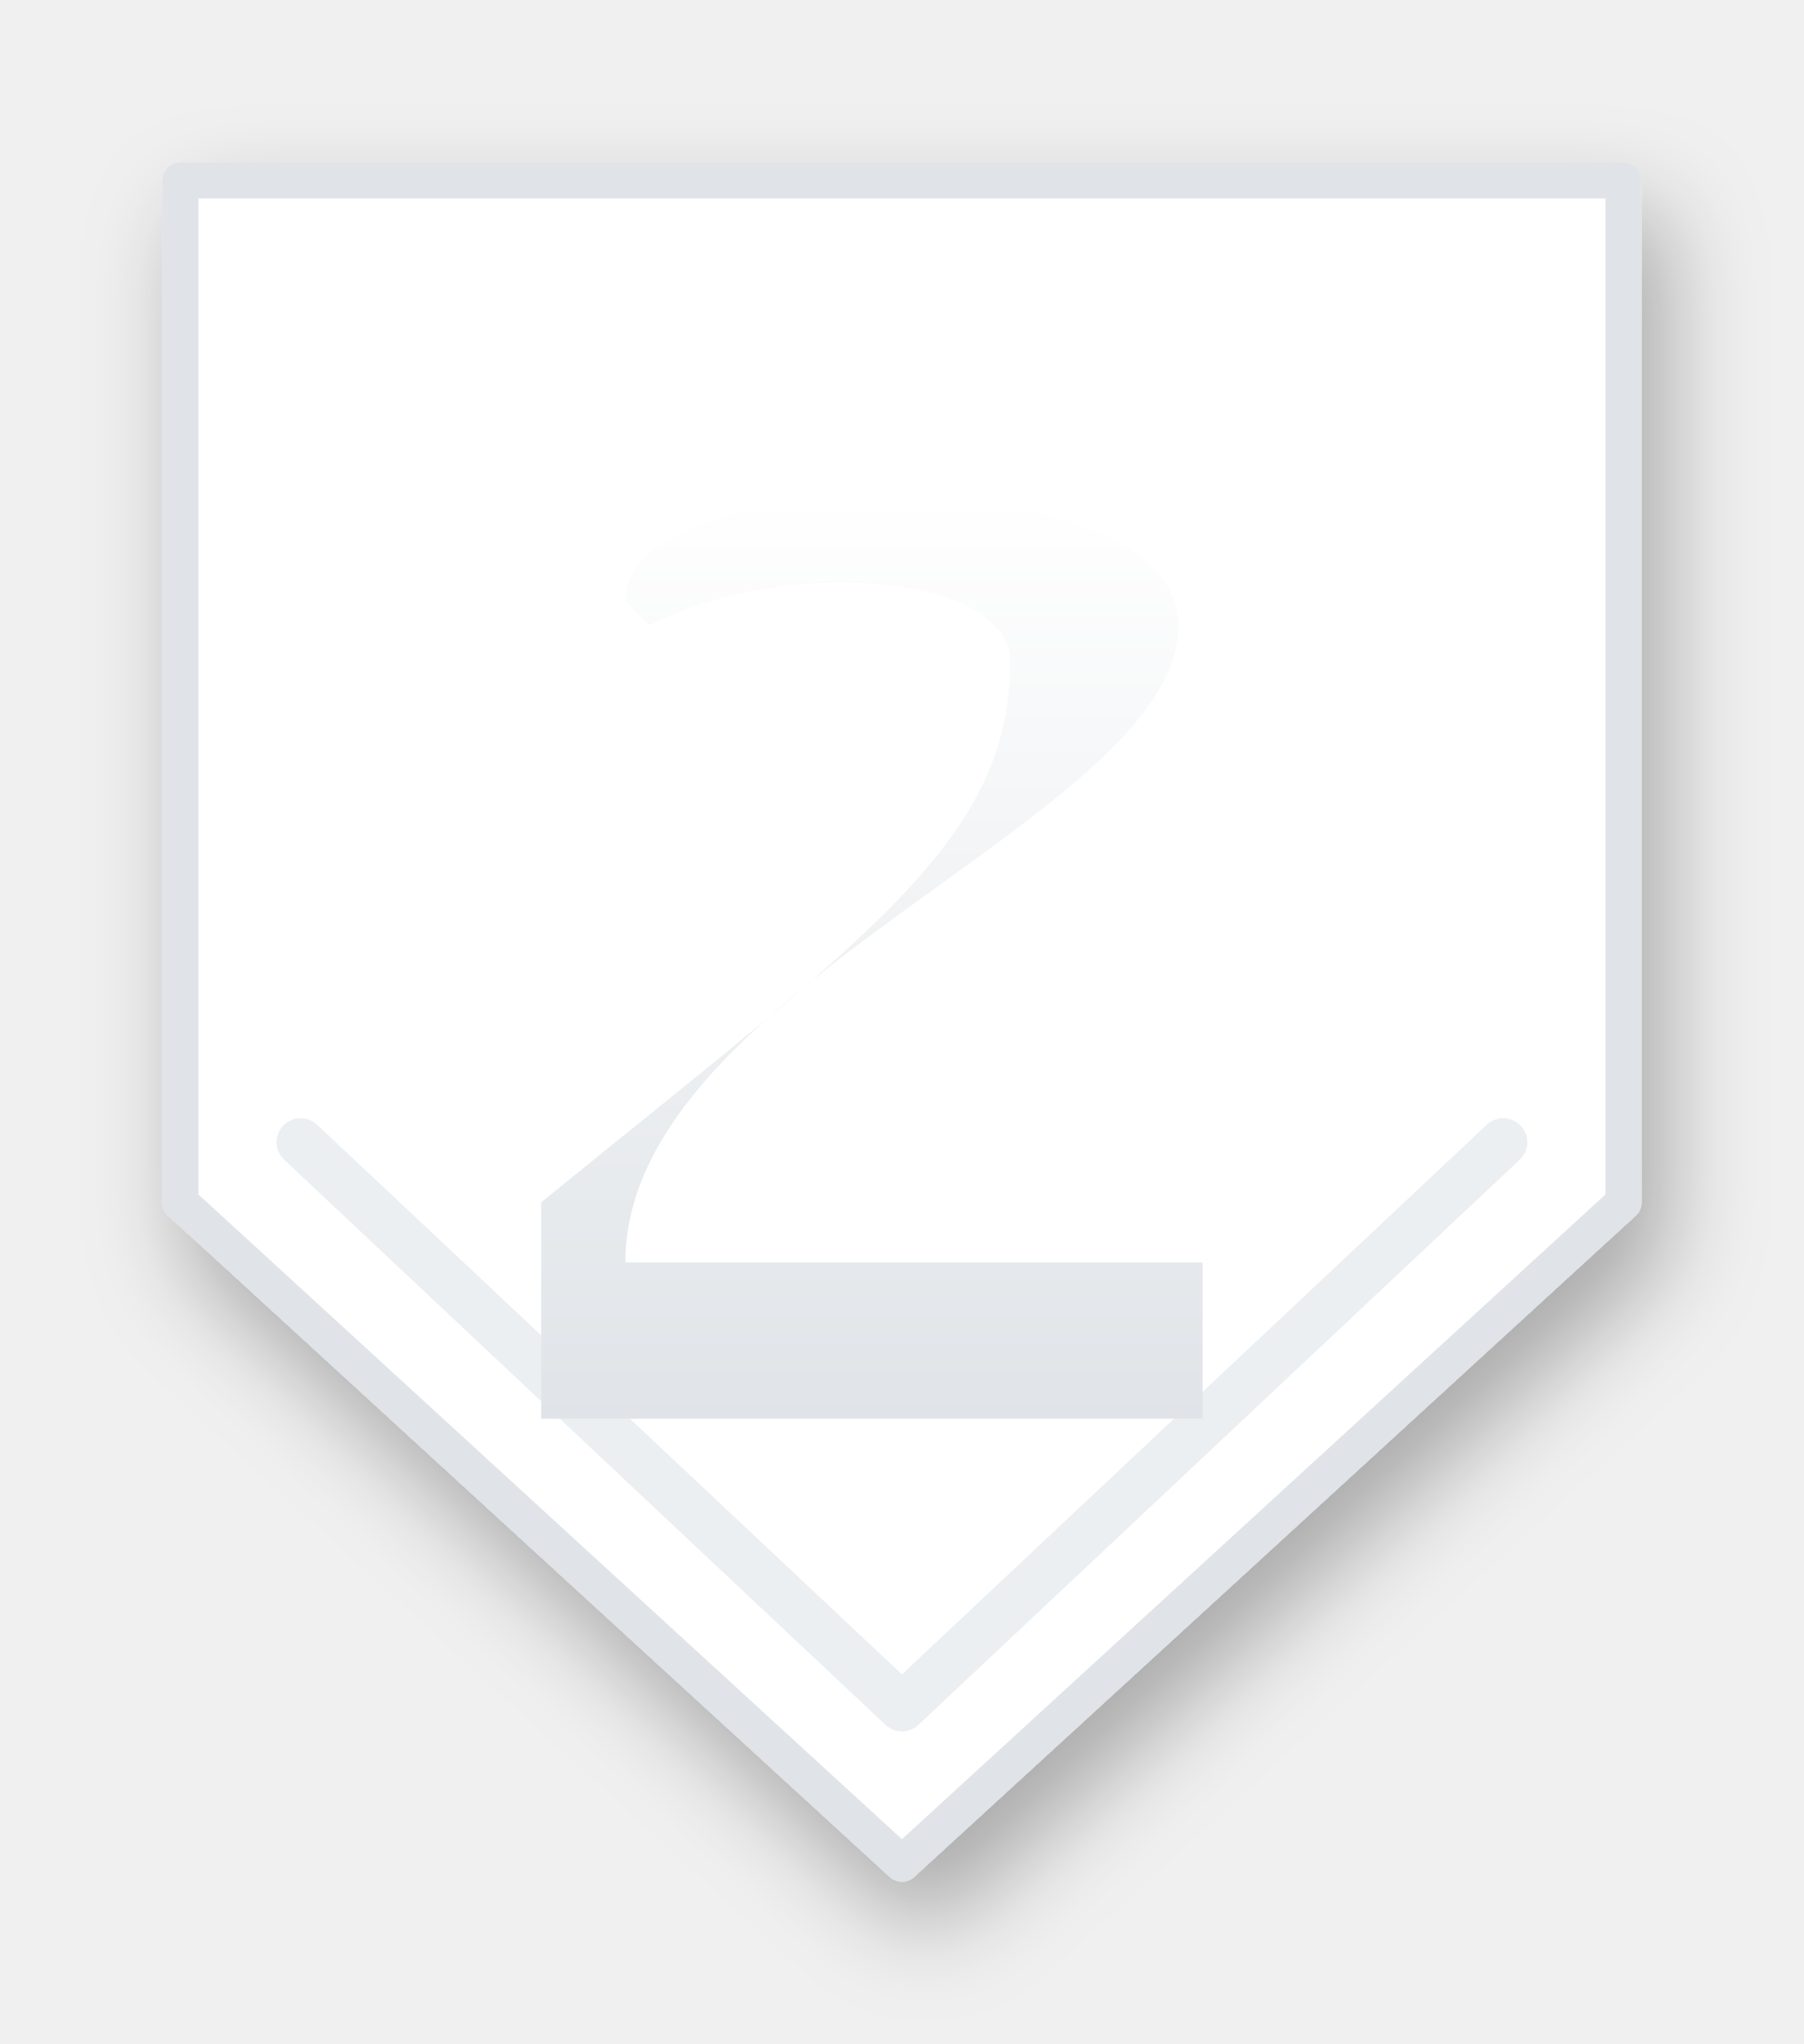
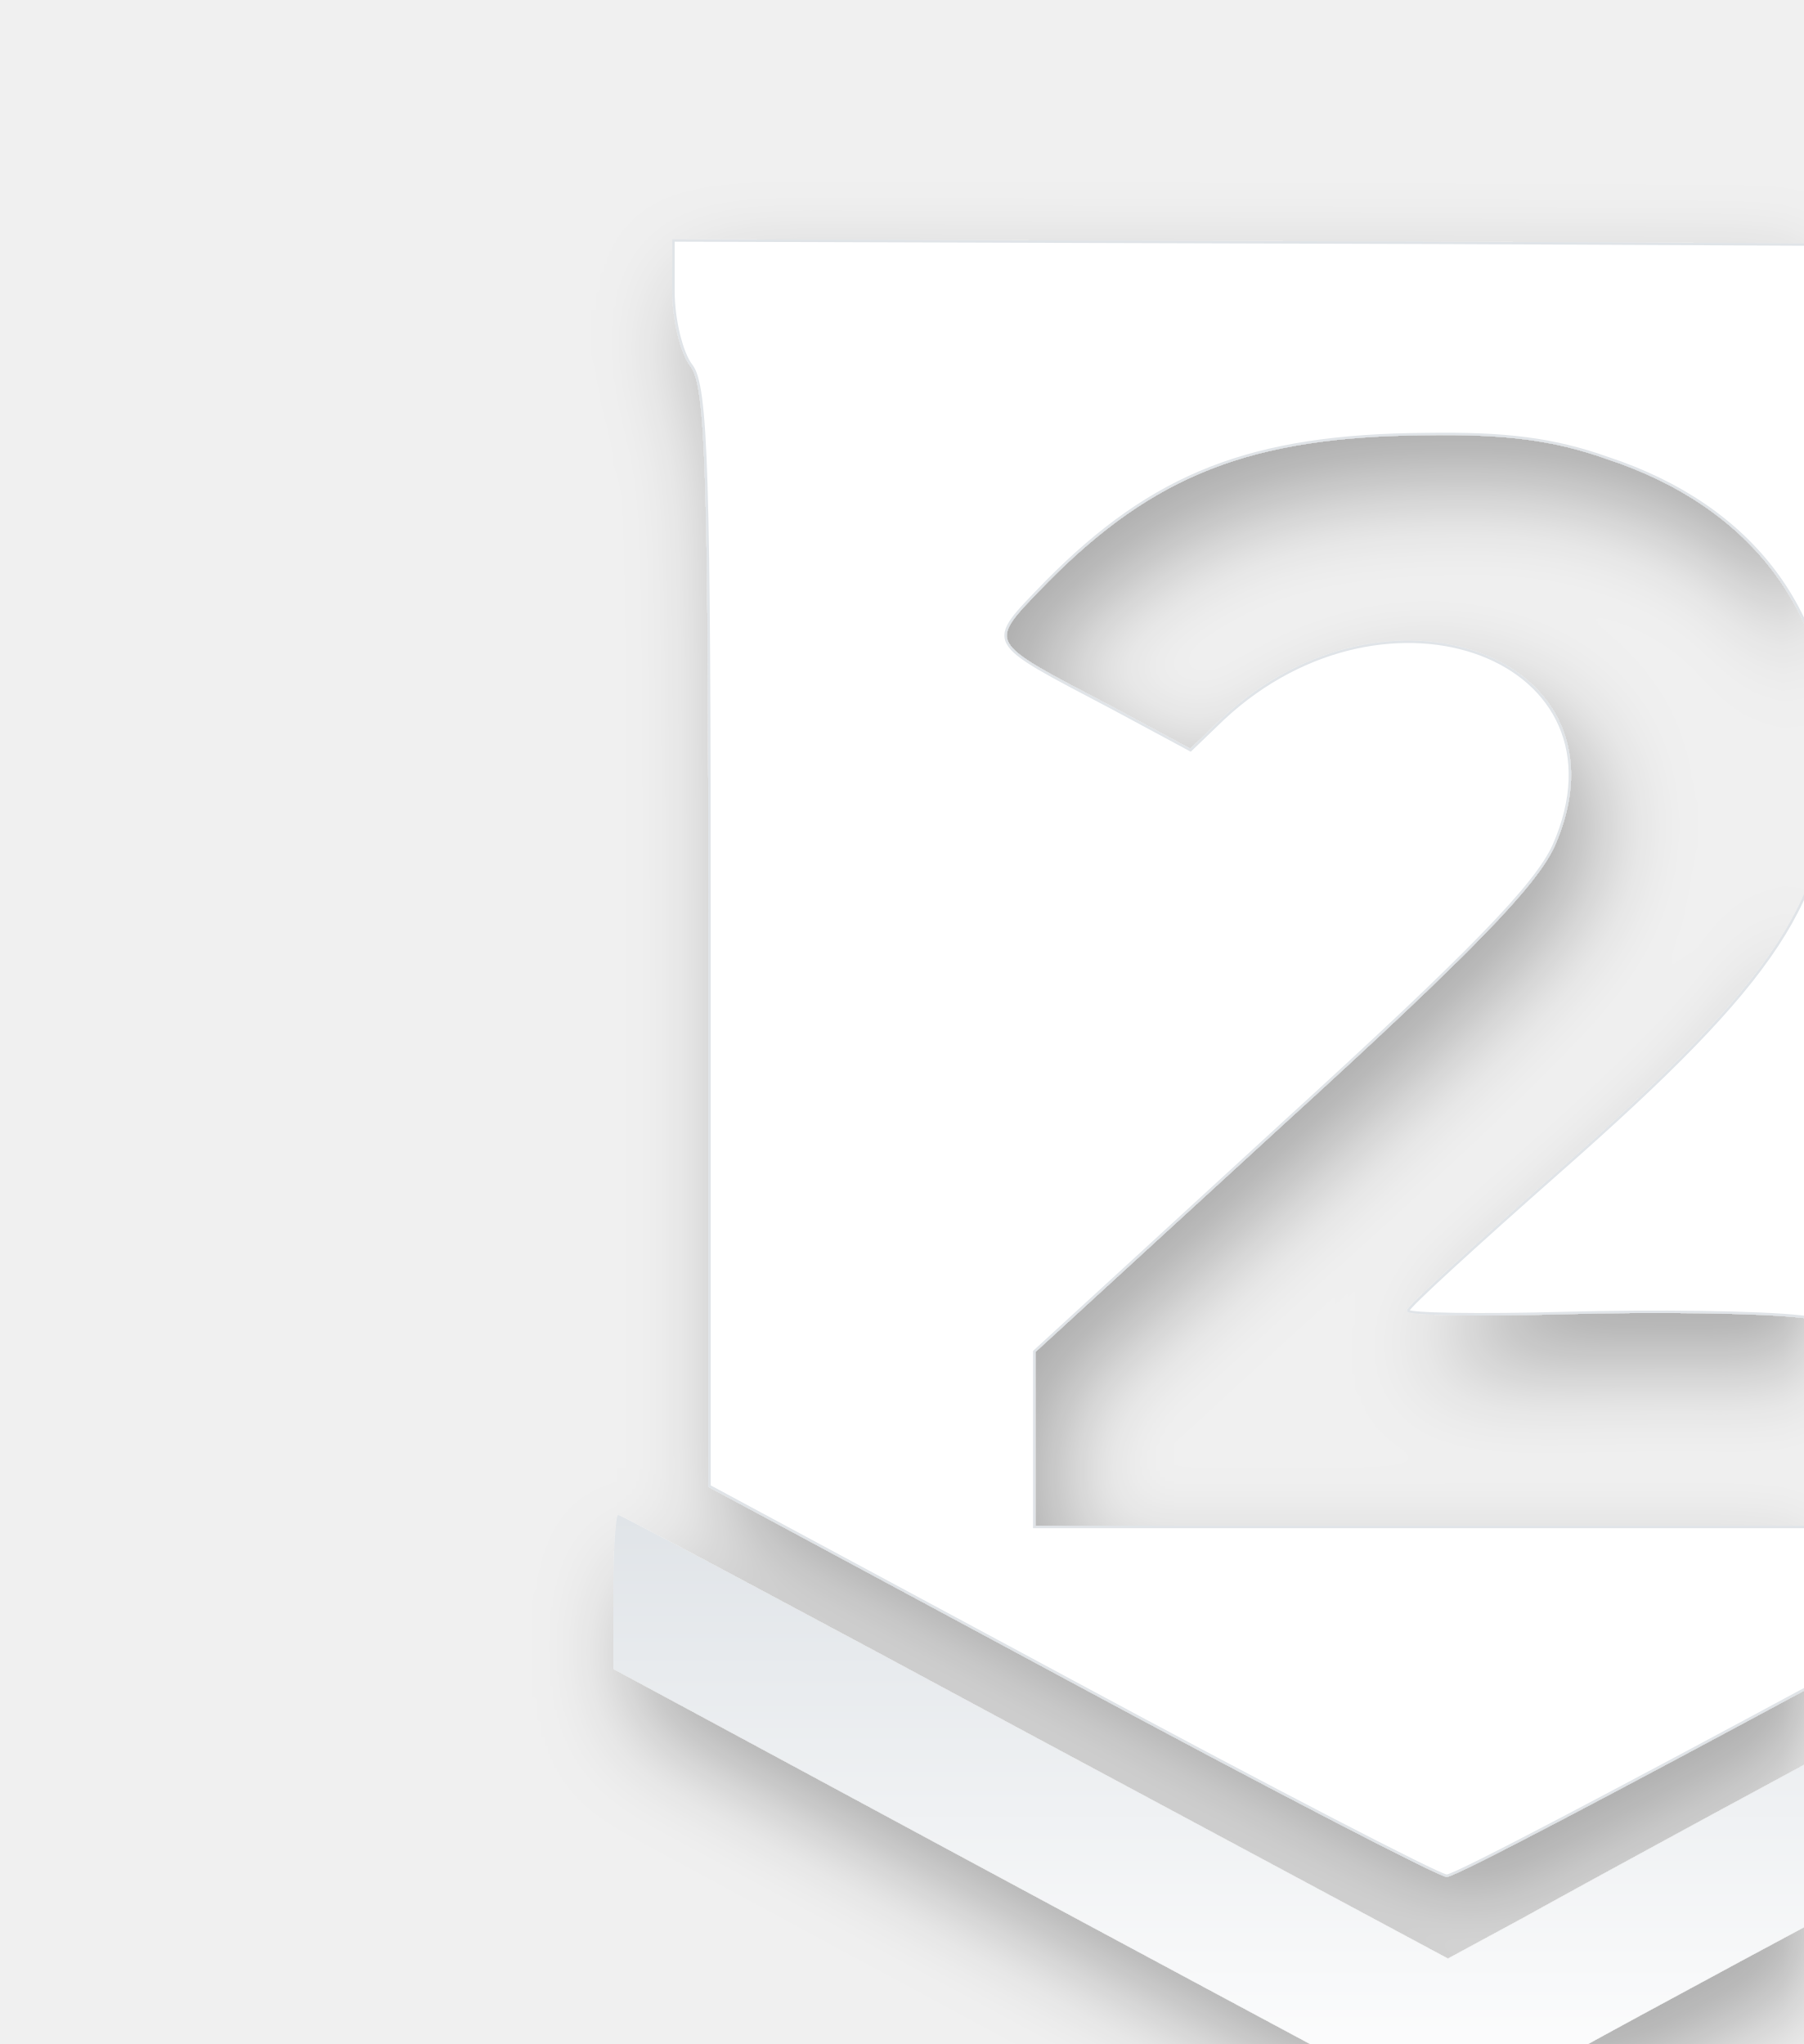
<svg xmlns="http://www.w3.org/2000/svg" viewBox="0 0 150 170">
  <defs>
    <linearGradient id="silverWhite" x1="0%" y1="0%" x2="0%" y2="100%">
      <stop offset="0%" stop-color="#FFFFFF" />
      <stop offset="100%" stop-color="#E0E4E8" />
    </linearGradient>
    <filter id="subtleShadow" x="-10%" y="-10%" width="130%" height="130%">
      <feDropShadow dx="2" dy="4" stdDeviation="4" flood-color="#000000" flood-opacity="0.3" />
    </filter>
  </defs>
  <g filter="url(#subtleShadow)">
-     <path d="M 15 15 L 135 15 L 135 100 L 75 155 L 15 100 Z" fill="#FFFFFF" stroke="#E0E4E8" stroke-width="3" stroke-linejoin="round" />
-     <path d="M 25 95 L 75 142 L 125 95" fill="none" stroke="#E0E4E8" stroke-width="4" stroke-linecap="round" stroke-linejoin="round" opacity="0.6" />
-     <path d="M 52 50 C 52 38, 98 38, 98 52 C 98 68, 52 82, 52 105 L 100 105 L 100 118 L 45 118 L 45 100 C 72 78, 84 70, 84 55 C 84 48, 66 46, 54 52 Z" fill="url(#silverWhite)" />
+     <path d="M560 1628 c0 -24 7 -52 15 -62 13 -17 15 -90 15 -476 l0 -456 301 -162 c165 -89 306 -162 312 -162 7 0 147 74 312 163 l300 162 3 460 c2 392 4 465 18 493 8 18 14 43 12 55 l-3 22 -642 3 -643 2 0 -42z m777 -139 c121 -40 188 -130 186 -249 -1 -118 -44 -184 -227 -345 -68 -60 -125 -112 -125 -115 -1 -3 59 -4 131 -2 73 2 161 1 196 -3 l62 -7 0 -84 0 -84 -350 0 -350 0 0 73 0 73 206 189 c158 144 211 199 226 232 68 155 -138 233 -275 105 l-27 -26 -65 35 c-108 57 -106 52 -55 105 89 90 170 122 316 123 66 1 106 -4 151 -20z" fill="#FFFFFF" stroke="#E0E4E8" stroke-width="2" transform="translate(0,187) scale(0.1,-0.1)" />
+     <path d="M510 546 l0 -64 278 -150 c152 -82 309 -166 348 -187 l70 -37 100 54 c54 30 210 114 347 187 l247 133 0 65 c0 58 -2 64 -17 59 -16 -6 -463 -246 -618 -332 l-61 -33 -343 184 c-189 102 -345 185 -347 185 -2 0 -4 -29 -4 -64z" fill="url(#silverWhite)" transform="translate(0,187) scale(0.1,-0.1)" />
  </g>
</svg>
